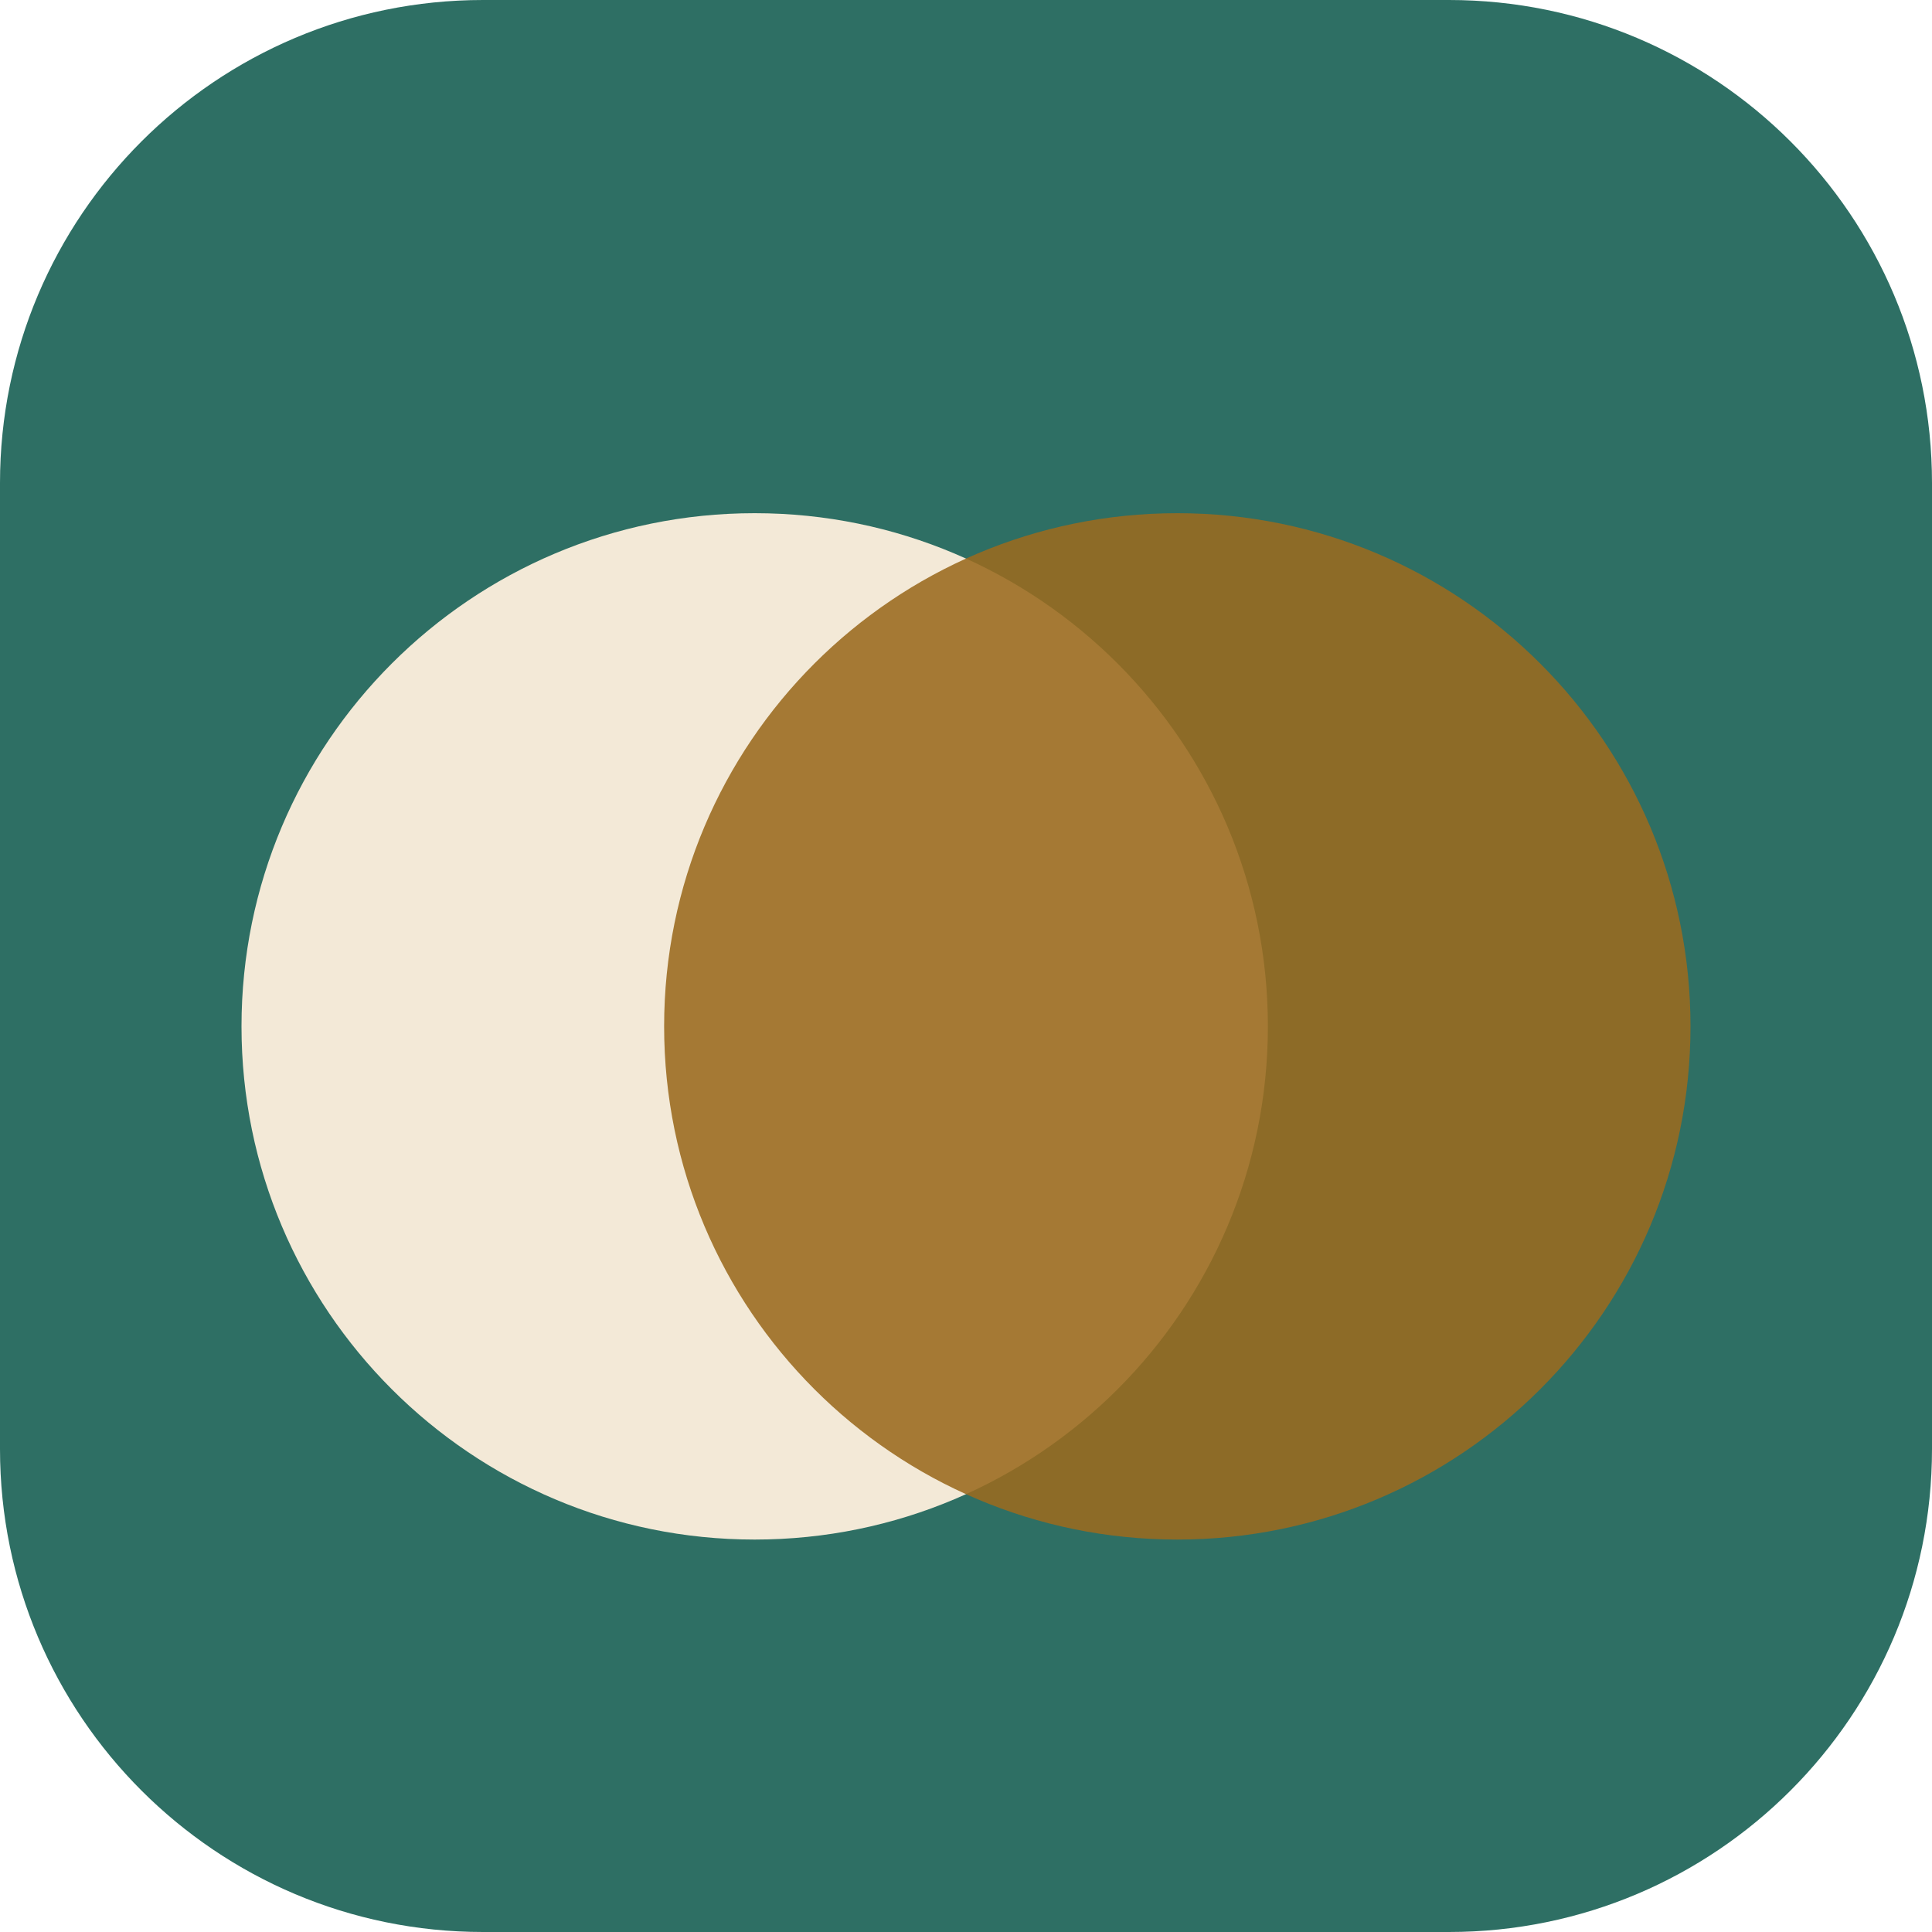
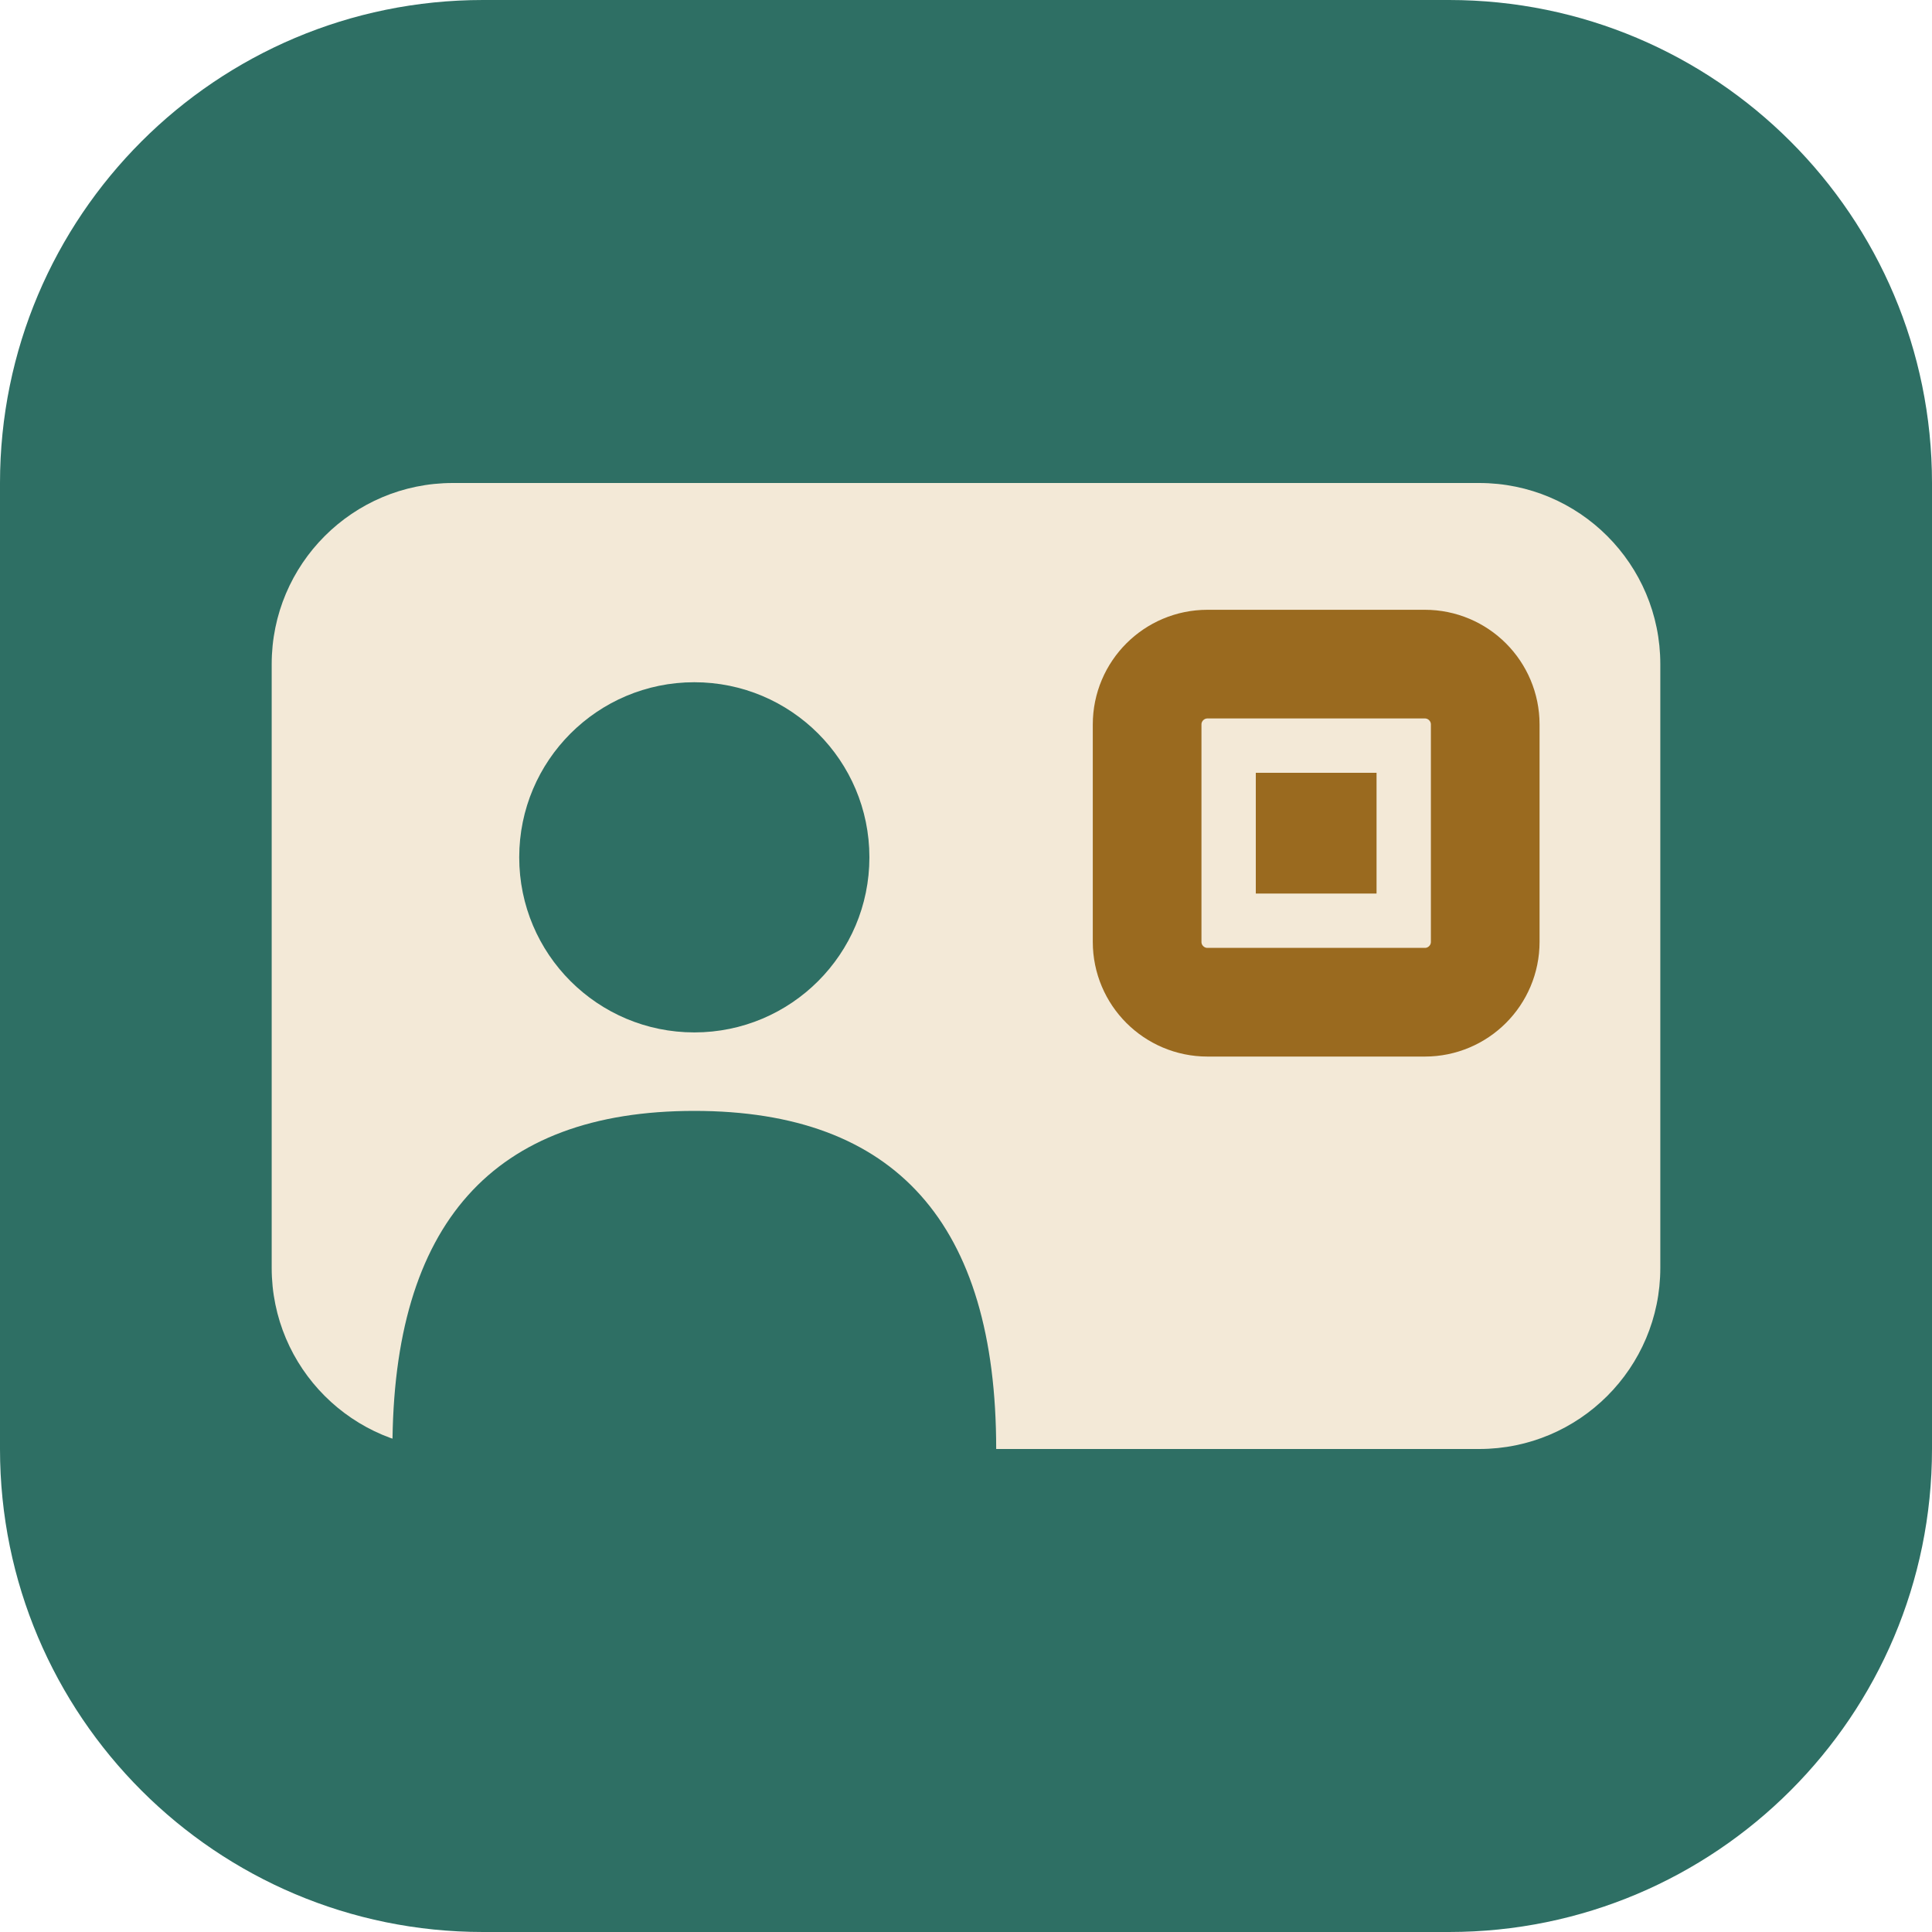
<svg xmlns="http://www.w3.org/2000/svg" viewBox="0 0 32 32">
  <rect width="32" height="32" rx="8" fill="#2e6f64" />
-   <circle cx="12.5" cy="17" r="8.5" fill="#f3e9d7" />
-   <circle cx="19.5" cy="17" r="8.5" fill="#9a6a1f" opacity="0.88" />
+   <rect x="4.5" y="8" width="23" height="16" rx="3" fill="#f3e9d7" />
+   <circle cx="11.5" cy="14.2" r="2.9" fill="#2e6f64" />
+   <path d="M6.5 24 Q6.5 18.4 11.5 18.4 Q16.5 18.4 16.5 24 Z" fill="#2e6f64" />
+   <rect x="19" y="11" width="5.6" height="5.6" rx="1" fill="none" stroke="#9a6a1f" stroke-width="1.8" />
+   <rect x="20.8" y="12.8" width="2" height="2" fill="#9a6a1f" />
</svg>
